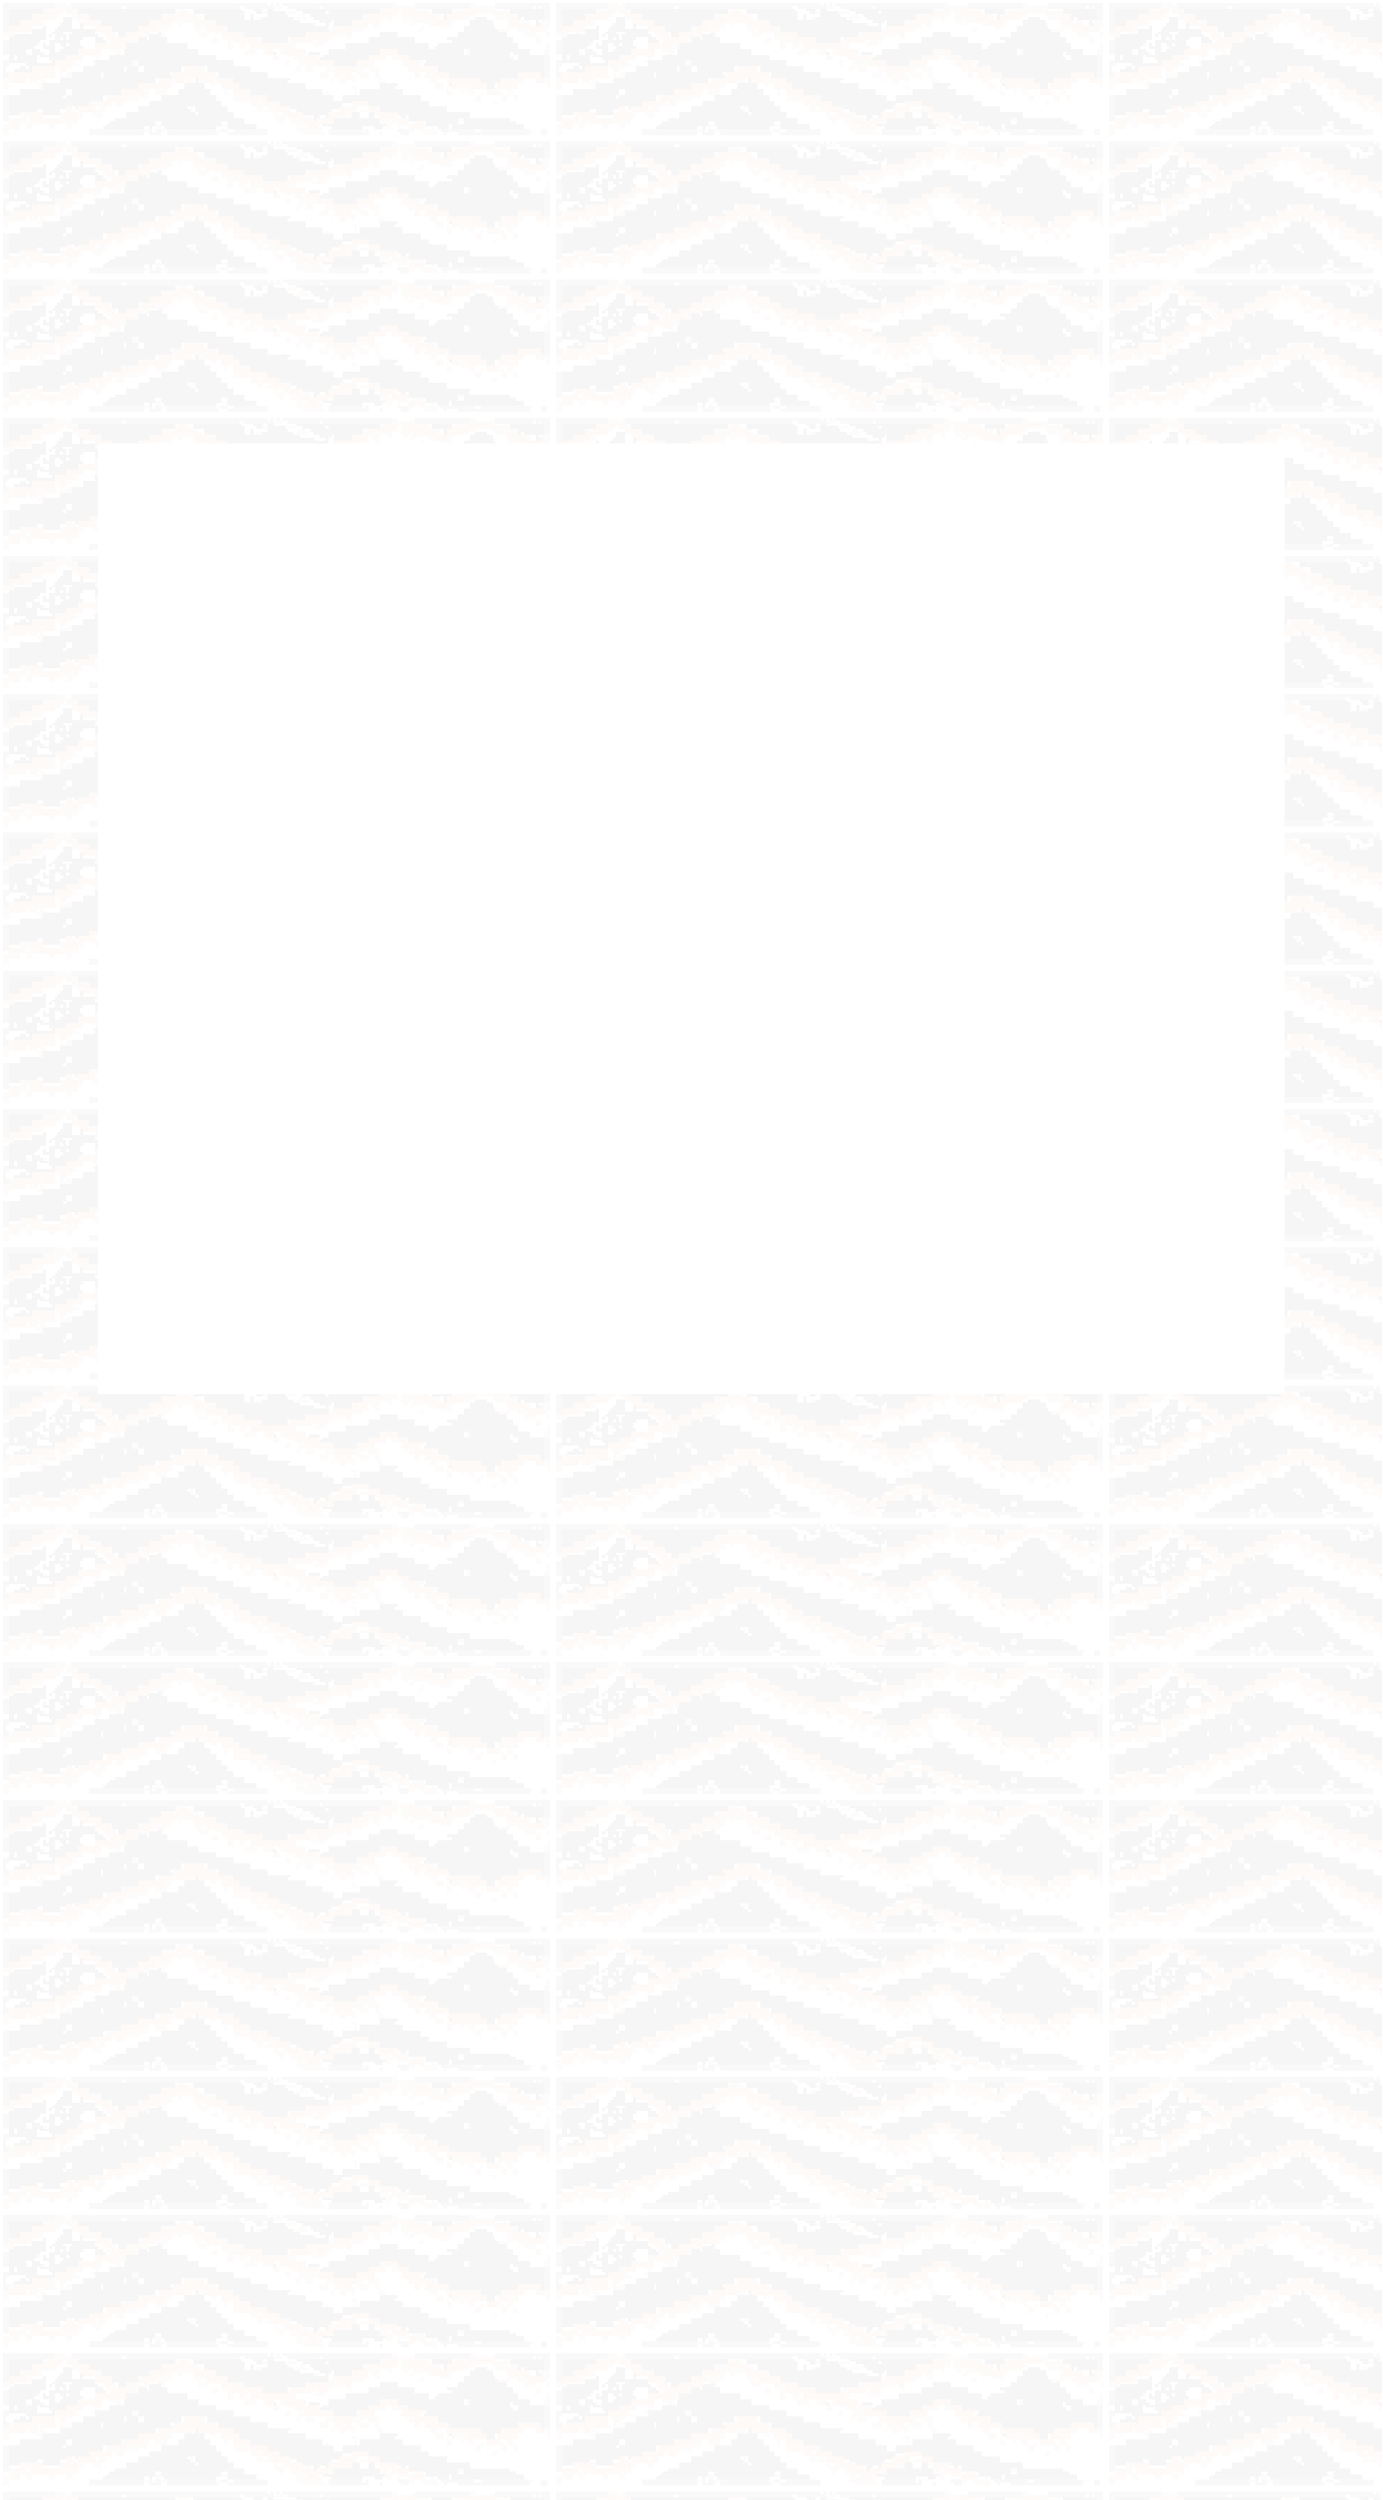
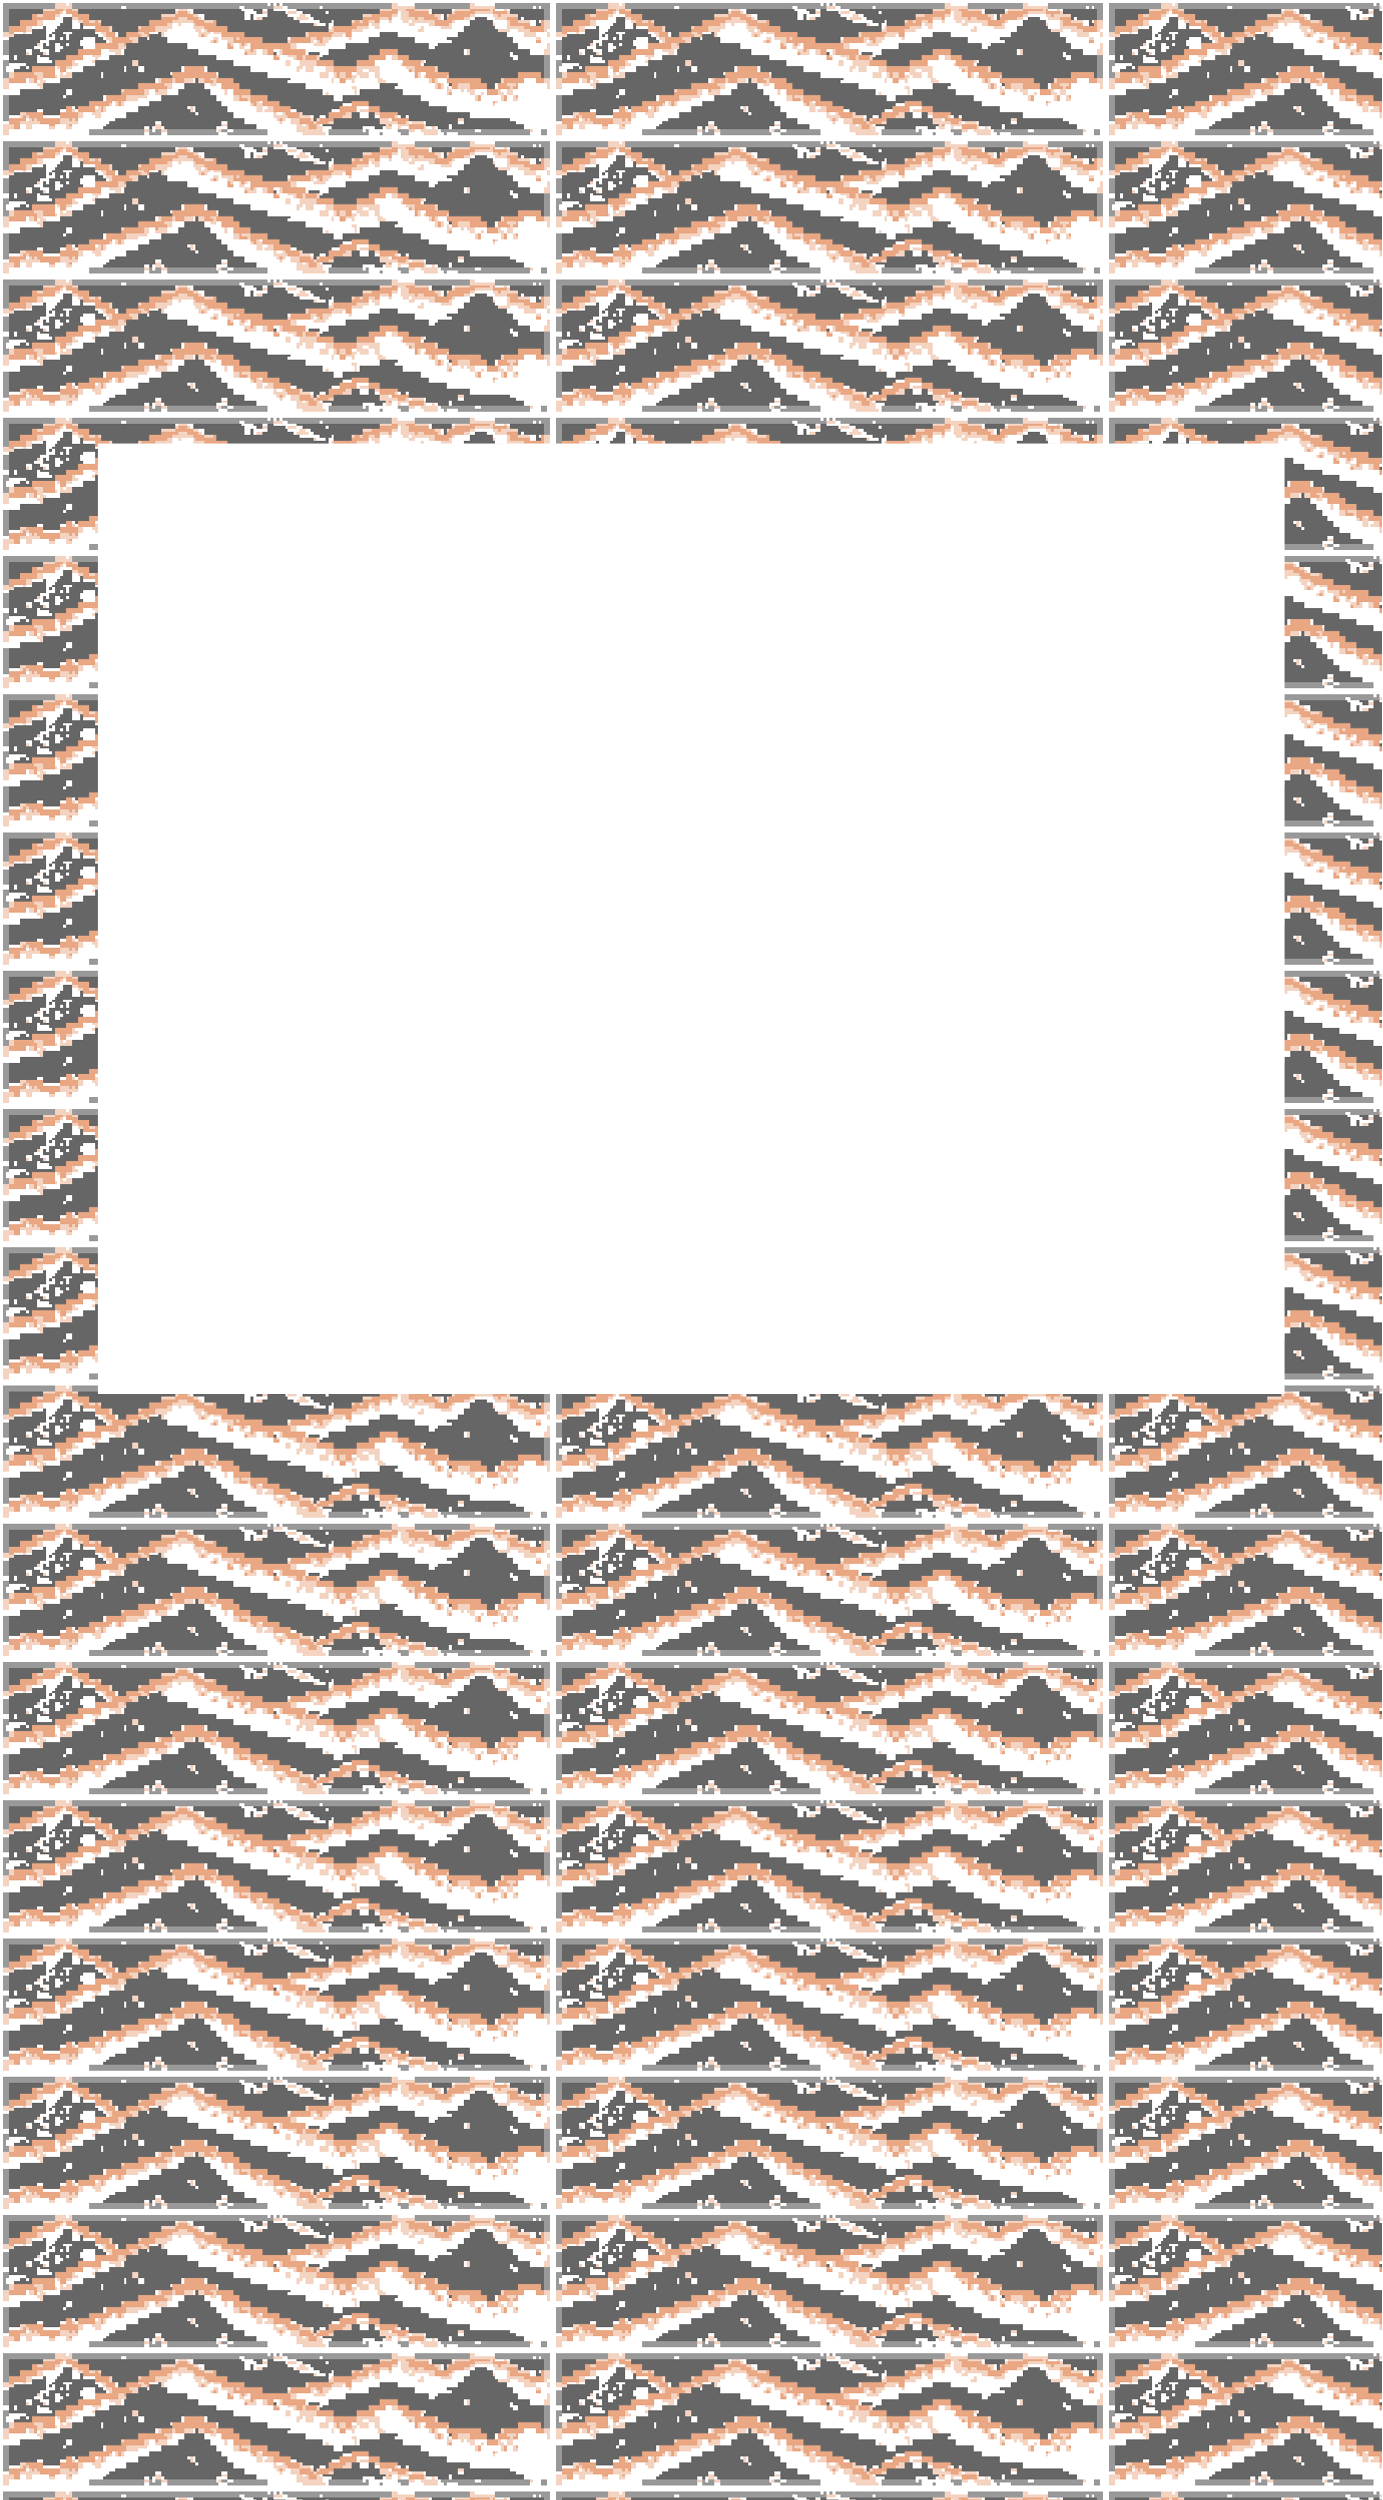
<svg xmlns="http://www.w3.org/2000/svg" width="1440" height="2604" viewBox="0 0 240 434" shape-rendering="crispEdges">
  <defs>
    <pattern id="material-pattern" width="96" height="24" patternUnits="userSpaceOnUse" viewBox="0 0 192 48">
-       <g id="texture-ink" opacity="0.05">
+       <g id="texture-ink" opacity="0.8">
        <path fill="#e39164" opacity="0.5" d="M19 1h4v1h-4zM24 1h1v1h-1zM136 1h2v1h-2zM163 1h2v1h-2zM19 2h6v1h-6zM95 2h3v1h-3zM136 2h8v1h-8zM163 2h9v1h-9zM15 3h4v1h-4zM22 3h1v1h-1zM25 3h2v1h-2zM62 3h3v1h-3zM132 3h4v1h-4zM138 3h3v1h-3zM144 3h5v1h-5zM158 3h5v1h-5zM170 3h1v1h-1zM175 3h1v1h-1zM21 4h1v1h-1zM61 4h1v1h-1zM65 4h1v1h-1zM91 4h2v1h-2zM100 4h3v1h-3zM139 4h3v1h-3zM157 4h1v1h-1zM165 4h6v1h-6zM176 4h1v1h-1zM13 5h2v1h-2zM19 5h2v1h-2zM56 5h5v1h-5zM67 5h2v1h-2zM104 5h2v1h-2zM126 5h3v1h-3zM136 5h2v1h-2zM139 5h3v1h-3zM151 5h2v1h-2zM155 5h1v1h-1zM163 5h2v1h-2zM171 5h2v1h-2zM174 5h6v1h-6zM25 6h2v1h-2zM62 6h3v1h-3zM69 6h1v1h-1zM89 6h2v1h-2zM103 6h4v1h-4zM132 6h3v1h-3zM139 6h5v1h-5zM145 6h2v1h-2zM152 6h1v1h-1zM161 6h2v1h-2zM172 6h4v1h-4zM13 7h2v1h-2zM27 7h2v1h-2zM31 7h2v1h-2zM34 7h1v1h-1zM60 7h7v1h-7zM71 7h3v1h-3zM122 7h1v1h-1zM125 7h1v1h-1zM128 7h2v1h-2zM135 7h1v1h-1zM140 7h2v1h-2zM143 7h8v1h-8zM157 7h1v1h-1zM176 7h1v1h-1zM180 7h4v1h-4zM189 7h2v1h-2zM13 8h2v1h-2zM58 8h2v1h-2zM62 8h1v1h-1zM67 8h1v1h-1zM109 8h1v1h-1zM129 8h3v1h-3zM142 8h2v1h-2zM149 8h2v1h-2zM156 8h1v1h-1zM171 8h1v1h-1zM176 8h1v1h-1zM189 8h2v1h-2zM9 9h2v1h-2zM38 9h1v1h-1zM48 9h1v1h-1zM54 9h6v1h-6zM67 9h4v1h-4zM115 9h1v1h-1zM124 9h4v1h-4zM130 9h2v1h-2zM146 9h1v1h-1zM153 9h4v1h-4zM176 9h6v1h-6zM189 9h2v1h-2zM9 10h2v1h-2zM38 10h1v1h-1zM54 10h4v1h-4zM68 10h2v1h-2zM71 10h1v1h-1zM114 10h2v1h-2zM122 10h4v1h-4zM145 10h2v1h-2zM173 10h4v1h-4zM180 10h4v1h-4zM189 10h1v1h-1zM1 11h2v1h-2zM8 11h1v1h-1zM35 11h2v1h-2zM48 11h2v1h-2zM56 11h1v1h-1zM69 11h4v1h-4zM74 11h3v1h-3zM106 11h1v1h-1zM116 11h4v1h-4zM182 11h4v1h-4zM190 11h1v1h-1zM1 12h4v1h-4zM36 12h1v1h-1zM49 12h2v1h-2zM56 12h1v1h-1zM69 12h1v1h-1zM71 12h1v1h-1zM106 12h1v1h-1zM115 12h4v1h-4zM182 12h4v1h-4zM190 12h1v1h-1zM37 13h2v1h-2zM45 13h3v1h-3zM74 13h2v1h-2zM77 13h4v1h-4zM82 13h1v1h-1zM108 13h2v1h-2zM112 13h3v1h-3zM121 13h1v1h-1zM186 13h2v1h-2zM38 14h1v1h-1zM46 14h2v1h-2zM73 14h1v1h-1zM75 14h1v1h-1zM79 14h2v1h-2zM100 14h1v1h-1zM108 14h1v1h-1zM110 14h1v1h-1zM112 14h2v1h-2zM13 15h1v1h-1zM41 15h2v1h-2zM80 15h1v1h-1zM83 15h1v1h-1zM85 15h1v1h-1zM101 15h2v1h-2zM109 15h4v1h-4zM190 15h1v1h-1zM41 16h3v1h-3zM83 16h2v1h-2zM101 16h2v1h-2zM190 16h1v1h-1zM38 17h4v1h-4zM85 17h2v1h-2zM88 17h1v1h-1zM91 17h2v1h-2zM97 17h1v1h-1zM162 17h1v1h-1zM189 17h2v1h-2zM9 18h1v1h-1zM15 18h1v1h-1zM40 18h2v1h-2zM86 18h3v1h-3zM91 18h2v1h-2zM97 18h1v1h-1zM162 18h1v1h-1zM189 18h2v1h-2zM32 19h3v1h-3zM96 19h1v1h-1zM100 19h3v1h-3zM105 19h1v1h-1zM110 19h1v1h-1zM136 19h2v1h-2zM33 20h1v1h-1zM102 20h1v1h-1zM105 20h1v1h-1zM110 20h1v1h-1zM136 20h2v1h-2zM25 21h1v1h-1zM32 21h1v1h-1zM46 21h2v1h-2zM99 21h2v1h-2zM104 21h6v1h-6zM146 21h1v1h-1zM25 22h2v1h-2zM46 22h2v1h-2zM99 22h2v1h-2zM104 22h6v1h-6zM139 22h1v1h-1zM20 23h1v1h-1zM23 23h2v1h-2zM103 23h2v1h-2zM106 23h3v1h-3zM113 23h3v1h-3zM124 23h8v1h-8zM141 23h3v1h-3zM151 23h1v1h-1zM103 24h1v1h-1zM106 24h3v1h-3zM113 24h3v1h-3zM124 24h2v1h-2zM128 24h4v1h-4zM143 24h1v1h-1zM151 24h1v1h-1zM3 25h2v1h-2zM12 25h3v1h-3zM21 25h1v1h-1zM23 25h2v1h-2zM111 25h3v1h-3zM116 25h1v1h-1zM118 25h2v1h-2zM124 25h4v1h-4zM130 25h2v1h-2zM145 25h1v1h-1zM3 26h2v1h-2zM13 26h2v1h-2zM19 26h1v1h-1zM21 26h4v1h-4zM75 26h1v1h-1zM111 26h3v1h-3zM116 26h1v1h-1zM118 26h2v1h-2zM122 26h2v1h-2zM125 26h3v1h-3zM130 26h2v1h-2zM145 26h1v1h-1zM147 26h1v1h-1zM155 26h1v1h-1zM1 27h2v1h-2zM10 27h2v1h-2zM13 27h2v1h-2zM55 27h1v1h-1zM60 27h1v1h-1zM64 27h3v1h-3zM69 27h2v1h-2zM73 27h2v1h-2zM115 27h1v1h-1zM120 27h3v1h-3zM131 27h2v1h-2zM149 27h1v1h-1zM151 27h1v1h-1zM174 27h1v1h-1zM189 27h2v1h-2zM1 28h2v1h-2zM10 28h2v1h-2zM14 28h2v1h-2zM55 28h1v1h-1zM60 28h1v1h-1zM64 28h3v1h-3zM69 28h2v1h-2zM74 28h1v1h-1zM115 28h1v1h-1zM122 28h1v1h-1zM131 28h3v1h-3zM149 28h1v1h-1zM151 28h1v1h-1zM174 28h1v1h-1zM189 28h2v1h-2zM1 29h2v1h-2zM13 29h2v1h-2zM57 29h3v1h-3zM73 29h2v1h-2zM151 29h1v1h-1zM153 29h1v1h-1zM159 29h4v1h-4zM176 29h3v1h-3zM190 29h1v1h-1zM1 30h2v1h-2zM14 30h1v1h-1zM58 30h2v1h-2zM122 30h2v1h-2zM151 30h1v1h-1zM153 30h1v1h-1zM155 30h1v1h-1zM159 30h4v1h-4zM177 30h1v1h-1zM190 30h1v1h-1zM42 31h1v1h-1zM50 31h2v1h-2zM55 31h3v1h-3zM78 31h1v1h-1zM123 31h1v1h-1zM155 31h2v1h-2zM160 31h1v1h-1zM162 31h3v1h-3zM173 31h1v1h-1zM176 31h2v1h-2zM50 32h2v1h-2zM54 32h4v1h-4zM78 32h1v1h-1zM113 32h1v1h-1zM123 32h1v1h-1zM155 32h1v1h-1zM163 32h2v1h-2zM167 32h1v1h-1zM173 32h2v1h-2zM176 32h2v1h-2zM44 33h7v1h-7zM81 33h2v1h-2zM84 33h3v1h-3zM165 33h1v1h-1zM174 33h1v1h-1zM178 33h1v1h-1zM44 34h4v1h-4zM81 34h2v1h-2zM86 34h1v1h-1zM165 34h1v1h-1zM174 34h1v1h-1zM178 34h2v1h-2zM40 35h1v1h-1zM42 35h1v1h-1zM89 35h1v1h-1zM172 35h1v1h-1zM38 36h1v1h-1zM40 36h1v1h-1zM42 36h1v1h-1zM87 36h1v1h-1zM89 36h2v1h-2zM171 36h1v1h-1zM34 37h1v1h-1zM36 37h1v1h-1zM66 37h1v1h-1zM89 37h2v1h-2zM93 37h2v1h-2zM25 38h1v1h-1zM33 38h2v1h-2zM36 38h1v1h-1zM66 38h1v1h-1zM89 38h2v1h-2zM92 38h3v1h-3zM125 38h3v1h-3zM7 39h2v1h-2zM27 39h2v1h-2zM32 39h3v1h-3zM95 39h1v1h-1zM98 39h1v1h-1zM104 39h1v1h-1zM120 39h2v1h-2zM130 39h2v1h-2zM7 40h1v1h-1zM9 40h1v1h-1zM27 40h2v1h-2zM33 40h2v1h-2zM95 40h5v1h-5zM104 40h4v1h-4zM119 40h3v1h-3zM137 40h1v1h-1zM10 41h1v1h-1zM12 41h1v1h-1zM21 41h3v1h-3zM25 41h1v1h-1zM96 41h1v1h-1zM98 41h1v1h-1zM101 41h3v1h-3zM108 41h1v1h-1zM110 41h1v1h-1zM132 41h3v1h-3zM159 41h2v1h-2zM7 42h7v1h-7zM21 42h6v1h-6zM97 42h1v1h-1zM101 42h3v1h-3zM109 42h1v1h-1zM114 42h2v1h-2zM132 42h6v1h-6zM141 42h1v1h-1zM143 42h4v1h-4zM1 43h4v1h-4zM9 43h2v1h-2zM23 43h1v1h-1zM54 43h2v1h-2zM77 43h2v1h-2zM103 43h2v1h-2zM106 43h1v1h-1zM110 43h1v1h-1zM134 43h1v1h-1zM138 43h4v1h-4zM147 43h1v1h-1zM1 44h4v1h-4zM9 44h2v1h-2zM17 44h2v1h-2zM23 44h2v1h-2zM54 44h2v1h-2zM103 44h4v1h-4zM110 44h2v1h-2zM134 44h2v1h-2zM138 44h1v1h-1zM147 44h1v1h-1zM150 44h1v1h-1zM1 45h2v1h-2zM50 45h2v1h-2zM56 45h2v1h-2zM76 45h1v1h-1zM103 45h9v1h-9zM142 45h2v1h-2zM146 45h6v1h-6zM184 45h1v1h-1zM1 46h2v1h-2zM105 46h8v1h-8zM147 46h5v1h-5z" />
        <path fill="#e39164" opacity="1" d="M19 3h3v1h-3zM23 3h2v1h-2zM136 3h2v1h-2zM141 3h3v1h-3zM163 3h7v1h-7zM171 3h1v1h-1zM15 4h6v1h-6zM23 4h4v1h-4zM62 4h3v1h-3zM132 4h6v1h-6zM142 4h7v1h-7zM158 4h7v1h-7zM171 4h5v1h-5zM11 5h2v1h-2zM15 5h4v1h-4zM25 5h6v1h-6zM61 5h6v1h-6zM129 5h7v1h-7zM142 5h9v1h-9zM156 5h7v1h-7zM173 5h1v1h-1zM11 6h8v1h-8zM27 6h4v1h-4zM56 6h6v1h-6zM65 6h4v1h-4zM126 6h6v1h-6zM135 6h1v1h-1zM144 6h1v1h-1zM147 6h5v1h-5zM155 6h6v1h-6zM176 6h4v1h-4zM7 7h6v1h-6zM29 7h2v1h-2zM33 7h1v1h-1zM52 7h8v1h-8zM67 7h4v1h-4zM74 7h1v1h-1zM123 7h2v1h-2zM126 7h2v1h-2zM130 7h2v1h-2zM151 7h6v1h-6zM177 7h3v1h-3zM188 7h1v1h-1zM7 8h6v1h-6zM29 8h6v1h-6zM52 8h6v1h-6zM68 8h7v1h-7zM122 8h6v1h-6zM151 8h5v1h-5zM177 8h7v1h-7zM188 8h1v1h-1zM3 9h6v1h-6zM33 9h5v1h-5zM49 9h5v1h-5zM71 9h8v1h-8zM116 9h8v1h-8zM182 9h7v1h-7zM3 10h6v1h-6zM33 10h5v1h-5zM48 10h6v1h-6zM72 10h7v1h-7zM116 10h6v1h-6zM184 10h5v1h-5zM3 11h2v1h-2zM37 11h3v1h-3zM44 11h4v1h-4zM50 11h2v1h-2zM77 11h8v1h-8zM107 11h9v1h-9zM120 11h2v1h-2zM37 12h3v1h-3zM44 12h5v1h-5zM51 12h1v1h-1zM70 12h1v1h-1zM77 12h8v1h-8zM107 12h8v1h-8zM120 12h2v1h-2zM39 13h6v1h-6zM81 13h1v1h-1zM83 13h8v1h-8zM101 13h7v1h-7zM110 13h2v1h-2zM39 14h7v1h-7zM74 14h1v1h-1zM81 14h10v1h-10zM101 14h7v1h-7zM111 14h1v1h-1zM186 14h2v1h-2zM33 15h8v1h-8zM43 15h1v1h-1zM79 15h1v1h-1zM84 15h1v1h-1zM87 15h14v1h-14zM33 16h8v1h-8zM79 16h2v1h-2zM87 16h14v1h-14zM27 17h8v1h-8zM87 17h1v1h-1zM93 17h2v1h-2zM98 17h8v1h-8zM132 17h6v1h-6zM27 18h8v1h-8zM85 18h1v1h-1zM93 18h2v1h-2zM98 18h8v1h-8zM132 18h6v1h-6zM23 19h6v1h-6zM95 19h1v1h-1zM103 19h2v1h-2zM106 19h4v1h-4zM128 19h6v1h-6zM138 19h4v1h-4zM23 20h6v1h-6zM95 20h2v1h-2zM103 20h2v1h-2zM106 20h4v1h-4zM128 20h6v1h-6zM138 20h4v1h-4zM19 21h6v1h-6zM110 21h6v1h-6zM124 21h6v1h-6zM140 21h6v1h-6zM19 22h6v1h-6zM110 22h6v1h-6zM124 22h6v1h-6zM140 22h6v1h-6zM11 23h8v1h-8zM21 23h2v1h-2zM64 23h7v1h-7zM116 23h8v1h-8zM144 23h7v1h-7zM11 24h8v1h-8zM21 24h2v1h-2zM64 24h7v1h-7zM116 24h8v1h-8zM142 24h1v1h-1zM144 24h7v1h-7zM5 25h7v1h-7zM15 25h4v1h-4zM60 25h15v1h-15zM117 25h1v1h-1zM120 25h2v1h-2zM144 25h1v1h-1zM148 25h8v1h-8zM180 25h8v1h-8zM5 26h8v1h-8zM15 26h4v1h-4zM60 26h15v1h-15zM117 26h1v1h-1zM120 26h2v1h-2zM144 26h1v1h-1zM148 26h7v1h-7zM180 26h8v1h-8zM3 27h6v1h-6zM12 27h1v1h-1zM56 27h4v1h-4zM61 27h3v1h-3zM71 27h2v1h-2zM75 27h6v1h-6zM118 27h2v1h-2zM150 27h1v1h-1zM155 27h12v1h-12zM175 27h7v1h-7zM186 27h3v1h-3zM3 28h6v1h-6zM12 28h1v1h-1zM56 28h4v1h-4zM61 28h3v1h-3zM71 28h3v1h-3zM75 28h6v1h-6zM118 28h2v1h-2zM150 28h1v1h-1zM155 28h12v1h-12zM175 28h7v1h-7zM186 28h3v1h-3zM48 29h9v1h-9zM77 29h6v1h-6zM152 29h1v1h-1zM157 29h2v1h-2zM163 29h6v1h-6zM173 29h3v1h-3zM179 29h1v1h-1zM48 30h10v1h-10zM77 30h6v1h-6zM152 30h1v1h-1zM157 30h2v1h-2zM163 30h6v1h-6zM173 30h4v1h-4zM178 30h2v1h-2zM43 31h7v1h-7zM54 31h1v1h-1zM81 31h6v1h-6zM169 31h4v1h-4zM42 32h8v1h-8zM81 32h6v1h-6zM156 32h1v1h-1zM169 32h4v1h-4zM37 33h7v1h-7zM83 33h1v1h-1zM87 33h6v1h-6zM166 33h1v1h-1zM175 33h1v1h-1zM179 33h1v1h-1zM37 34h7v1h-7zM83 34h3v1h-3zM87 34h6v1h-6zM166 34h1v1h-1zM175 34h1v1h-1zM31 35h8v1h-8zM41 35h1v1h-1zM87 35h2v1h-2zM91 35h6v1h-6zM122 35h6v1h-6zM171 35h1v1h-1zM31 36h7v1h-7zM41 36h1v1h-1zM88 36h1v1h-1zM91 36h6v1h-6zM122 36h6v1h-6zM23 37h2v1h-2zM27 37h6v1h-6zM35 37h1v1h-1zM95 37h6v1h-6zM118 37h6v1h-6zM128 37h4v1h-4zM23 38h2v1h-2zM27 38h6v1h-6zM35 38h1v1h-1zM95 38h6v1h-6zM118 38h6v1h-6zM128 38h4v1h-4zM9 39h6v1h-6zM21 39h6v1h-6zM99 39h5v1h-5zM114 39h6v1h-6zM132 39h6v1h-6zM8 40h1v1h-1zM10 40h5v1h-5zM21 40h6v1h-6zM100 40h4v1h-4zM114 40h5v1h-5zM132 40h5v1h-5zM3 41h6v1h-6zM11 41h1v1h-1zM13 41h8v1h-8zM24 41h1v1h-1zM26 41h1v1h-1zM97 41h1v1h-1zM104 41h4v1h-4zM111 41h5v1h-5zM136 41h6v1h-6zM3 42h4v1h-4zM14 42h7v1h-7zM104 42h5v1h-5zM110 42h4v1h-4zM138 42h3v1h-3zM5 43h2v1h-2zM17 43h2v1h-2zM24 43h1v1h-1zM107 43h3v1h-3zM135 43h1v1h-1zM142 43h5v1h-5zM5 44h2v1h-2zM107 44h3v1h-3zM142 44h5v1h-5z" />
        <path fill="#000000" opacity="0.5" d="M1 1h18v1h-18zM25 1h68v1h-68zM94 1h1v1h-1zM96 1h1v1h-1zM98 1h38v1h-38zM144 1h19v1h-19zM172 1h19v1h-19zM1 2h18v1h-18zM25 2h17v1h-17zM44 2h39v1h-39zM85 2h10v1h-10zM100 2h11v1h-11zM112 2h24v1h-24zM144 2h19v1h-19zM172 2h13v1h-13zM186 2h1v1h-1zM188 2h3v1h-3zM1 3h2v1h-2zM189 3h2v1h-2zM1 4h2v1h-2zM189 4h2v1h-2zM1 5h2v1h-2zM189 5h2v1h-2zM1 6h2v1h-2zM189 6h2v1h-2zM1 7h2v1h-2zM1 8h2v1h-2zM1 9h2v1h-2zM1 10h2v1h-2zM1 14h2v1h-2zM1 15h2v1h-2zM1 16h2v1h-2zM1 17h2v1h-2zM1 18h2v1h-2zM189 19h2v1h-2zM189 20h2v1h-2zM1 21h2v1h-2zM189 21h2v1h-2zM1 22h2v1h-2zM189 22h2v1h-2zM1 23h1v1h-1zM189 23h2v1h-2zM1 24h1v1h-1zM189 24h2v1h-2zM1 25h2v1h-2zM189 25h2v1h-2zM1 26h2v1h-2zM189 26h2v1h-2zM1 33h2v1h-2zM1 34h2v1h-2zM1 35h2v1h-2zM1 36h2v1h-2zM1 37h2v1h-2zM1 38h2v1h-2zM1 39h2v1h-2zM1 40h2v1h-2zM1 41h2v1h-2zM31 45h19v1h-19zM52 45h1v1h-1zM54 45h2v1h-2zM58 45h17v1h-17zM77 45h2v1h-2zM81 45h12v1h-12zM114 45h12v1h-12zM127 45h1v1h-1zM138 45h4v1h-4zM153 45h12v1h-12zM167 45h17v1h-17zM188 45h2v1h-2zM31 46h19v1h-19zM52 46h4v1h-4zM58 46h18v1h-18zM79 46h14v1h-14zM114 46h14v1h-14zM132 46h1v1h-1zM139 46h3v1h-3zM154 46h1v1h-1zM159 46h25v1h-25zM188 46h2v1h-2z" />
        <path fill="#000000" opacity="0.75" d="M3 3h12v1h-12zM27 3h34v1h-34zM67 3h17v1h-17zM88 3h3v1h-3zM93 3h2v1h-2zM103 3h29v1h-29zM150 3h7v1h-7zM177 3h12v1h-12zM3 4h12v1h-12zM27 4h34v1h-34zM67 4h18v1h-18zM89 4h2v1h-2zM93 4h6v1h-6zM105 4h8v1h-8zM114 4h18v1h-18zM150 4h7v1h-7zM177 4h12v1h-12zM3 5h8v1h-8zM31 5h25v1h-25zM71 5h14v1h-14zM87 5h1v1h-1zM93 5h7v1h-7zM108 5h18v1h-18zM154 5h1v1h-1zM180 5h9v1h-9zM3 6h8v1h-8zM22 6h3v1h-3zM31 6h25v1h-25zM71 6h14v1h-14zM87 6h1v1h-1zM91 6h11v1h-11zM109 6h17v1h-17zM154 6h1v1h-1zM165 6h4v1h-4zM180 6h1v1h-1zM182 6h7v1h-7zM3 7h4v1h-4zM22 7h3v1h-3zM35 7h17v1h-17zM75 7h29v1h-29zM111 7h4v1h-4zM116 7h6v1h-6zM163 7h8v1h-8zM186 7h1v1h-1zM3 8h4v1h-4zM21 8h4v1h-4zM28 8h1v1h-1zM35 8h17v1h-17zM75 8h34v1h-34zM113 8h1v1h-1zM116 8h6v1h-6zM163 8h8v1h-8zM186 8h2v1h-2zM15 9h1v1h-1zM20 9h5v1h-5zM28 9h1v1h-1zM39 9h9v1h-9zM79 9h35v1h-35zM161 9h11v1h-11zM11 10h5v1h-5zM19 10h14v1h-14zM39 10h9v1h-9zM79 10h35v1h-35zM161 10h12v1h-12zM11 11h5v1h-5zM18 11h4v1h-4zM25 11h8v1h-8zM41 11h3v1h-3zM55 11h1v1h-1zM85 11h21v1h-21zM132 11h6v1h-6zM159 11h17v1h-17zM5 12h11v1h-11zM17 12h1v1h-1zM19 12h4v1h-4zM24 12h10v1h-10zM41 12h3v1h-3zM52 12h4v1h-4zM85 12h21v1h-21zM132 12h6v1h-6zM159 12h17v1h-17zM3 13h13v1h-13zM19 13h2v1h-2zM22 13h1v1h-1zM24 13h5v1h-5zM33 13h3v1h-3zM48 13h3v1h-3zM52 13h6v1h-6zM91 13h9v1h-9zM128 13h16v1h-16zM155 13h23v1h-23zM3 14h11v1h-11zM17 14h11v1h-11zM33 14h4v1h-4zM48 14h10v1h-10zM91 14h9v1h-9zM128 14h16v1h-16zM157 14h21v1h-21zM3 15h10v1h-10zM15 15h1v1h-1zM17 15h2v1h-2zM21 15h2v1h-2zM24 15h4v1h-4zM44 15h21v1h-21zM120 15h29v1h-29zM152 15h28v1h-28zM3 16h9v1h-9zM15 16h4v1h-4zM22 16h7v1h-7zM44 16h21v1h-21zM120 16h29v1h-29zM151 16h29v1h-29zM3 17h6v1h-6zM11 17h3v1h-3zM17 17h2v1h-2zM21 17h6v1h-6zM43 17h26v1h-26zM114 17h18v1h-18zM138 17h23v1h-23zM163 17h21v1h-21zM3 18h6v1h-6zM11 18h4v1h-4zM17 18h10v1h-10zM43 18h26v1h-26zM95 18h1v1h-1zM107 18h4v1h-4zM114 18h18v1h-18zM138 18h23v1h-23zM163 18h14v1h-14zM178 18h6v1h-6zM3 19h2v1h-2zM6 19h7v1h-7zM14 19h9v1h-9zM38 19h37v1h-37zM112 19h16v1h-16zM142 19h35v1h-35zM180 19h9v1h-9zM3 20h2v1h-2zM6 20h7v1h-7zM17 20h6v1h-6zM38 20h37v1h-37zM111 20h17v1h-17zM142 20h36v1h-36zM180 20h9v1h-9zM3 21h10v1h-10zM18 21h1v1h-1zM33 21h13v1h-13zM48 21h33v1h-33zM116 21h8v1h-8zM148 21h41v1h-41zM9 22h10v1h-10zM33 22h13v1h-13zM48 22h33v1h-33zM116 22h8v1h-8zM147 22h42v1h-42zM7 23h2v1h-2zM10 23h1v1h-1zM29 23h14v1h-14zM44 23h4v1h-4zM50 23h13v1h-13zM72 23h15v1h-15zM152 23h37v1h-37zM5 24h6v1h-6zM29 24h14v1h-14zM44 24h4v1h-4zM50 24h13v1h-13zM72 24h15v1h-15zM152 24h37v1h-37zM25 25h10v1h-10zM36 25h23v1h-23zM76 25h17v1h-17zM156 25h24v1h-24zM188 25h1v1h-1zM25 26h10v1h-10zM36 26h24v1h-24zM76 26h17v1h-17zM156 26h24v1h-24zM188 26h1v1h-1zM21 27h33v1h-33zM68 27h1v1h-1zM81 27h20v1h-20zM167 27h7v1h-7zM21 28h33v1h-33zM68 28h1v1h-1zM81 28h19v1h-19zM167 28h7v1h-7zM15 29h33v1h-33zM64 29h7v1h-7zM83 29h23v1h-23zM132 29h6v1h-6zM156 29h1v1h-1zM169 29h3v1h-3zM15 30h33v1h-33zM64 30h7v1h-7zM83 30h23v1h-23zM132 30h5v1h-5zM169 30h3v1h-3zM7 31h16v1h-16zM25 31h17v1h-17zM62 31h11v1h-11zM87 31h25v1h-25zM125 31h15v1h-15zM7 32h16v1h-16zM25 32h17v1h-17zM62 32h11v1h-11zM87 32h25v1h-25zM125 32h15v1h-15zM3 33h19v1h-19zM23 33h13v1h-13zM56 33h19v1h-19zM93 33h23v1h-23zM119 33h27v1h-27zM3 34h33v1h-33zM56 34h19v1h-19zM93 34h23v1h-23zM119 34h27v1h-27zM3 35h28v1h-28zM52 35h25v1h-25zM97 35h25v1h-25zM128 35h21v1h-21zM3 36h28v1h-28zM52 36h25v1h-25zM97 36h22v1h-22zM128 36h21v1h-21zM3 37h20v1h-20zM26 37h1v1h-1zM48 37h17v1h-17zM68 37h11v1h-11zM101 37h17v1h-17zM132 37h23v1h-23zM3 38h10v1h-10zM15 38h6v1h-6zM48 38h18v1h-18zM68 38h11v1h-11zM103 38h12v1h-12zM132 38h23v1h-23zM3 39h4v1h-4zM15 39h6v1h-6zM44 39h24v1h-24zM69 39h12v1h-12zM105 39h9v1h-9zM122 39h3v1h-3zM128 39h2v1h-2zM138 39h25v1h-25zM44 40h37v1h-37zM109 40h2v1h-2zM113 40h1v1h-1zM122 40h3v1h-3zM128 40h2v1h-2zM139 40h2v1h-2zM142 40h21v1h-21zM40 41h45v1h-45zM109 41h1v1h-1zM116 41h16v1h-16zM142 41h17v1h-17zM161 41h16v1h-16zM38 42h16v1h-16zM56 42h21v1h-21zM79 42h6v1h-6zM116 42h16v1h-16zM148 42h11v1h-11zM161 42h18v1h-18zM37 43h17v1h-17zM56 43h21v1h-21zM79 43h10v1h-10zM112 43h22v1h-22zM148 43h8v1h-8zM157 43h25v1h-25zM36 44h14v1h-14zM52 44h1v1h-1zM57 44h18v1h-18zM79 44h10v1h-10zM115 44h11v1h-11zM130 44h3v1h-3zM152 44h4v1h-4zM157 44h25v1h-25z" />
      </g>
    </pattern>
    <clipPath id="body-clip">
      <path d="M0 0h240v434H0zM17 77h206v165h-206z" clip-rule="evenodd" />
    </clipPath>
  </defs>
  <g clip-path="url(#body-clip)">
    <rect x="0" y="0" width="240" height="434" fill="url(#material-pattern)" />
  </g>
</svg>
